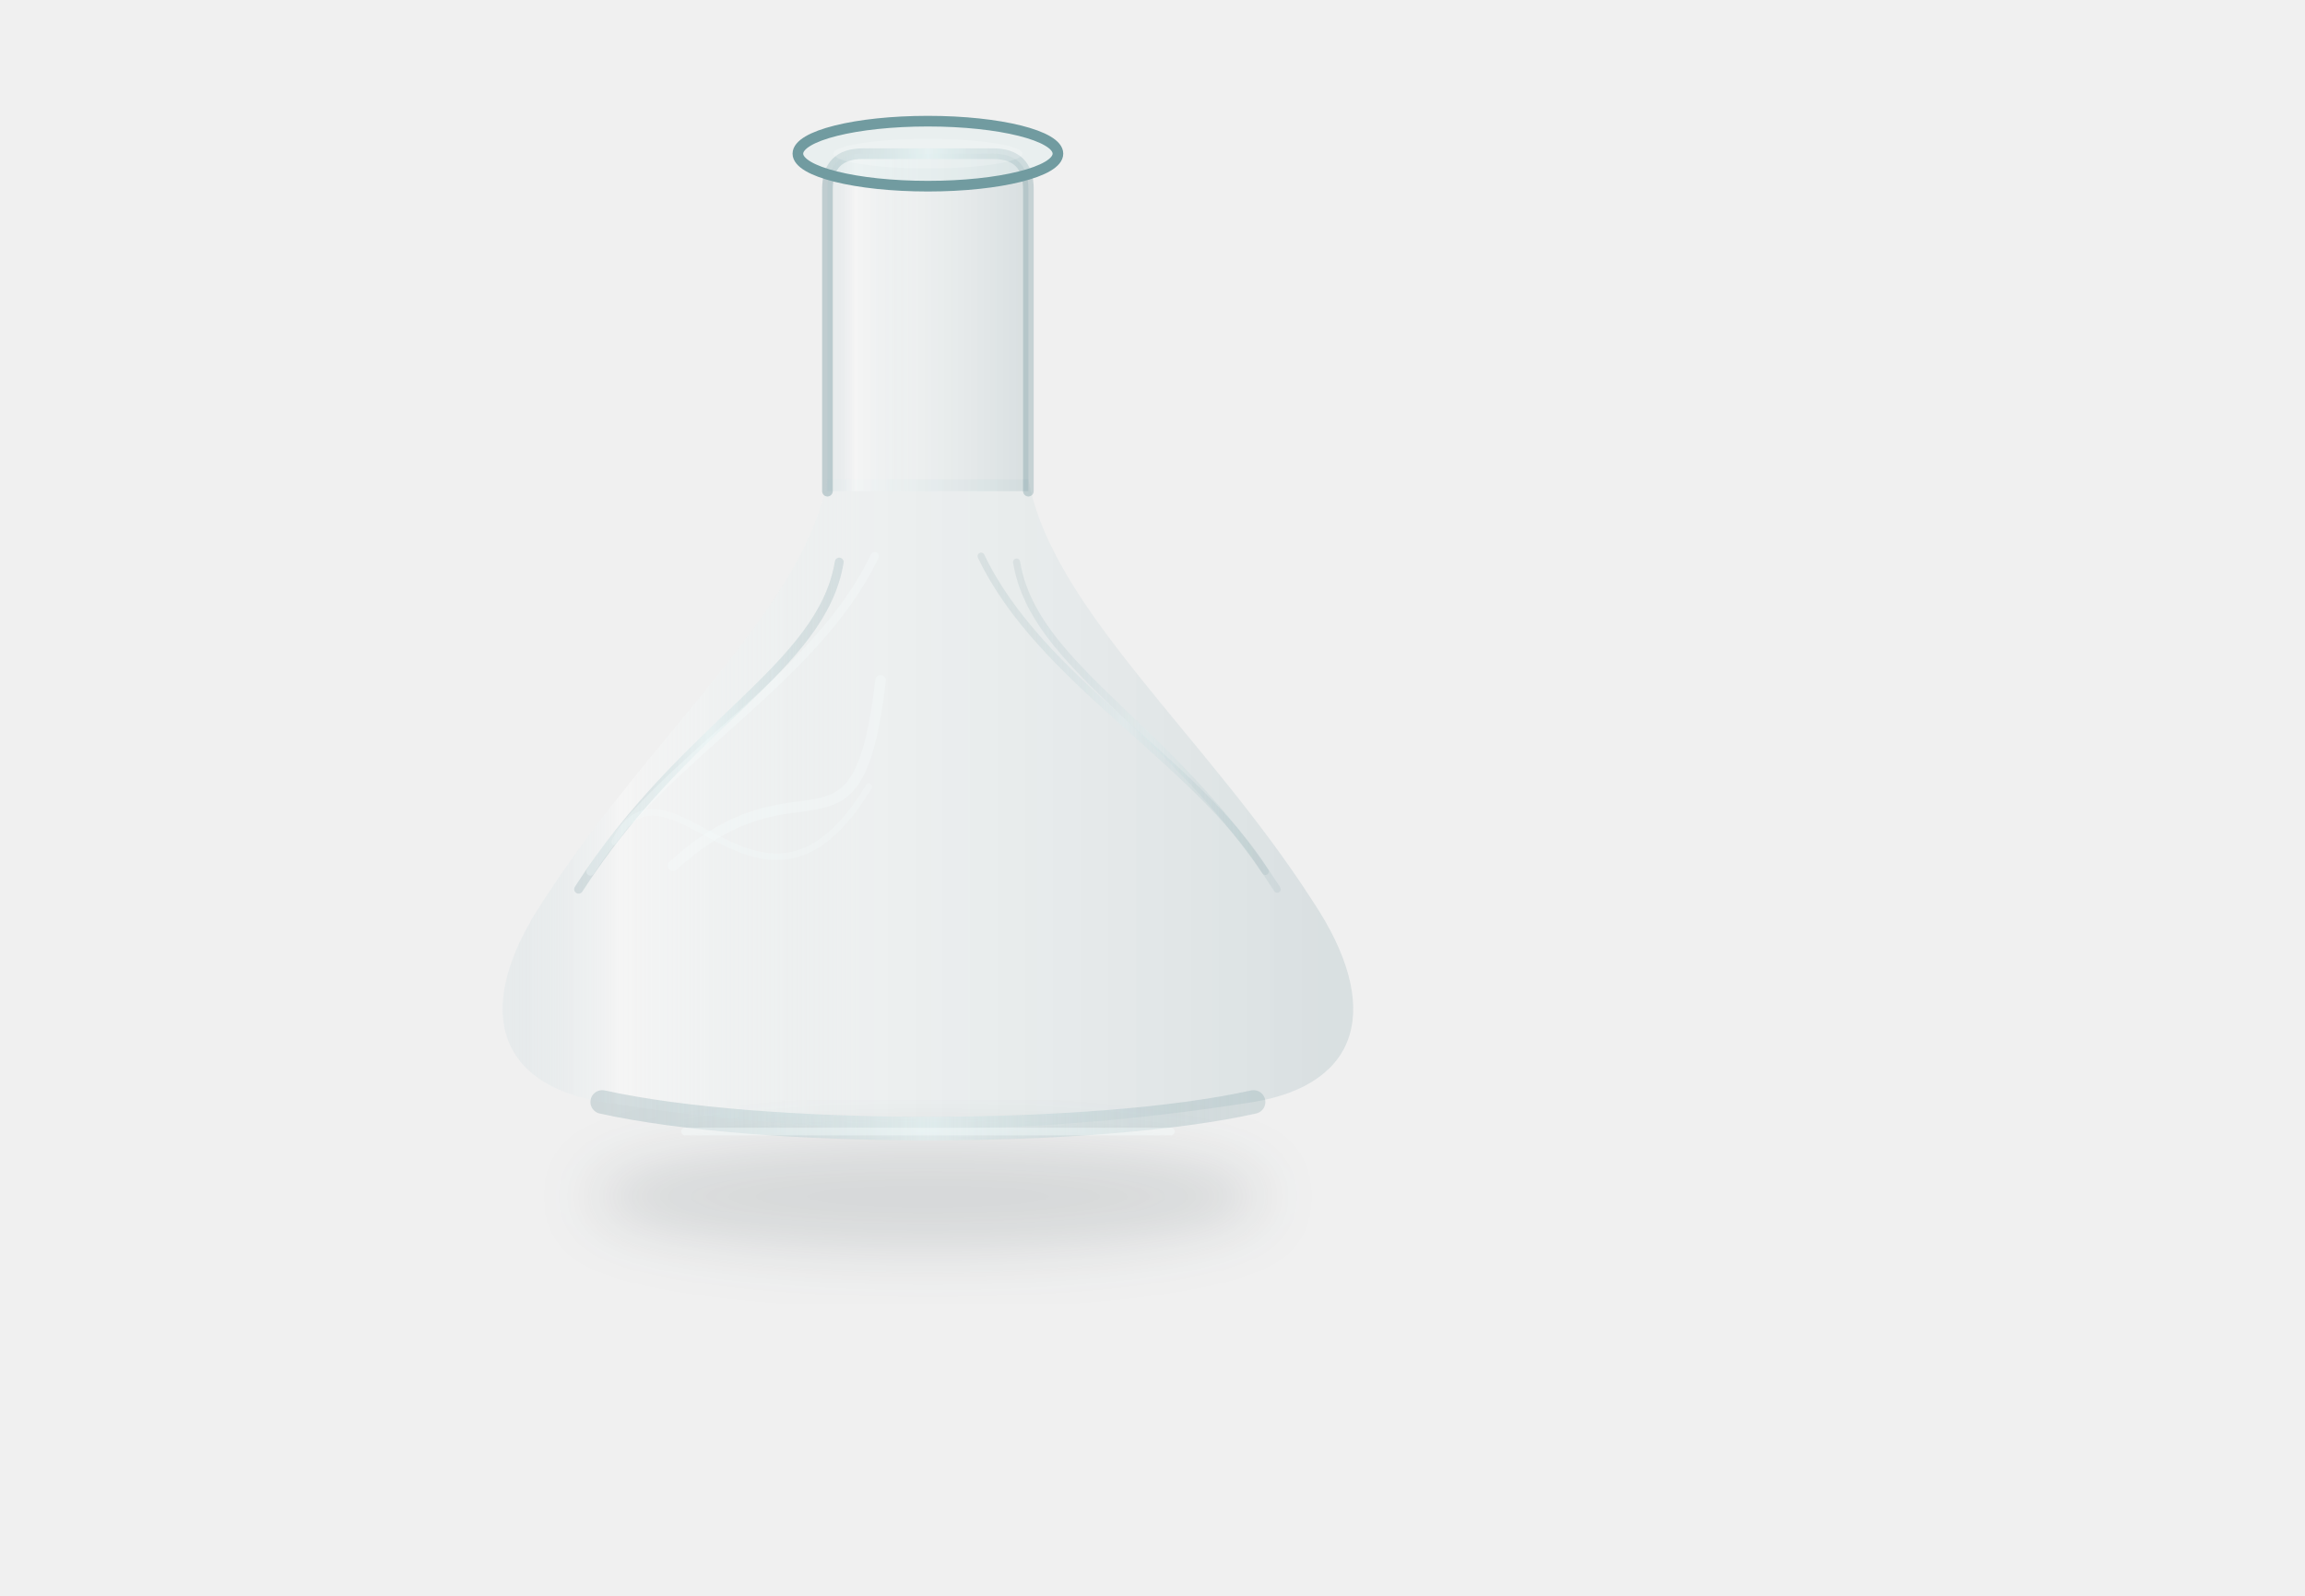
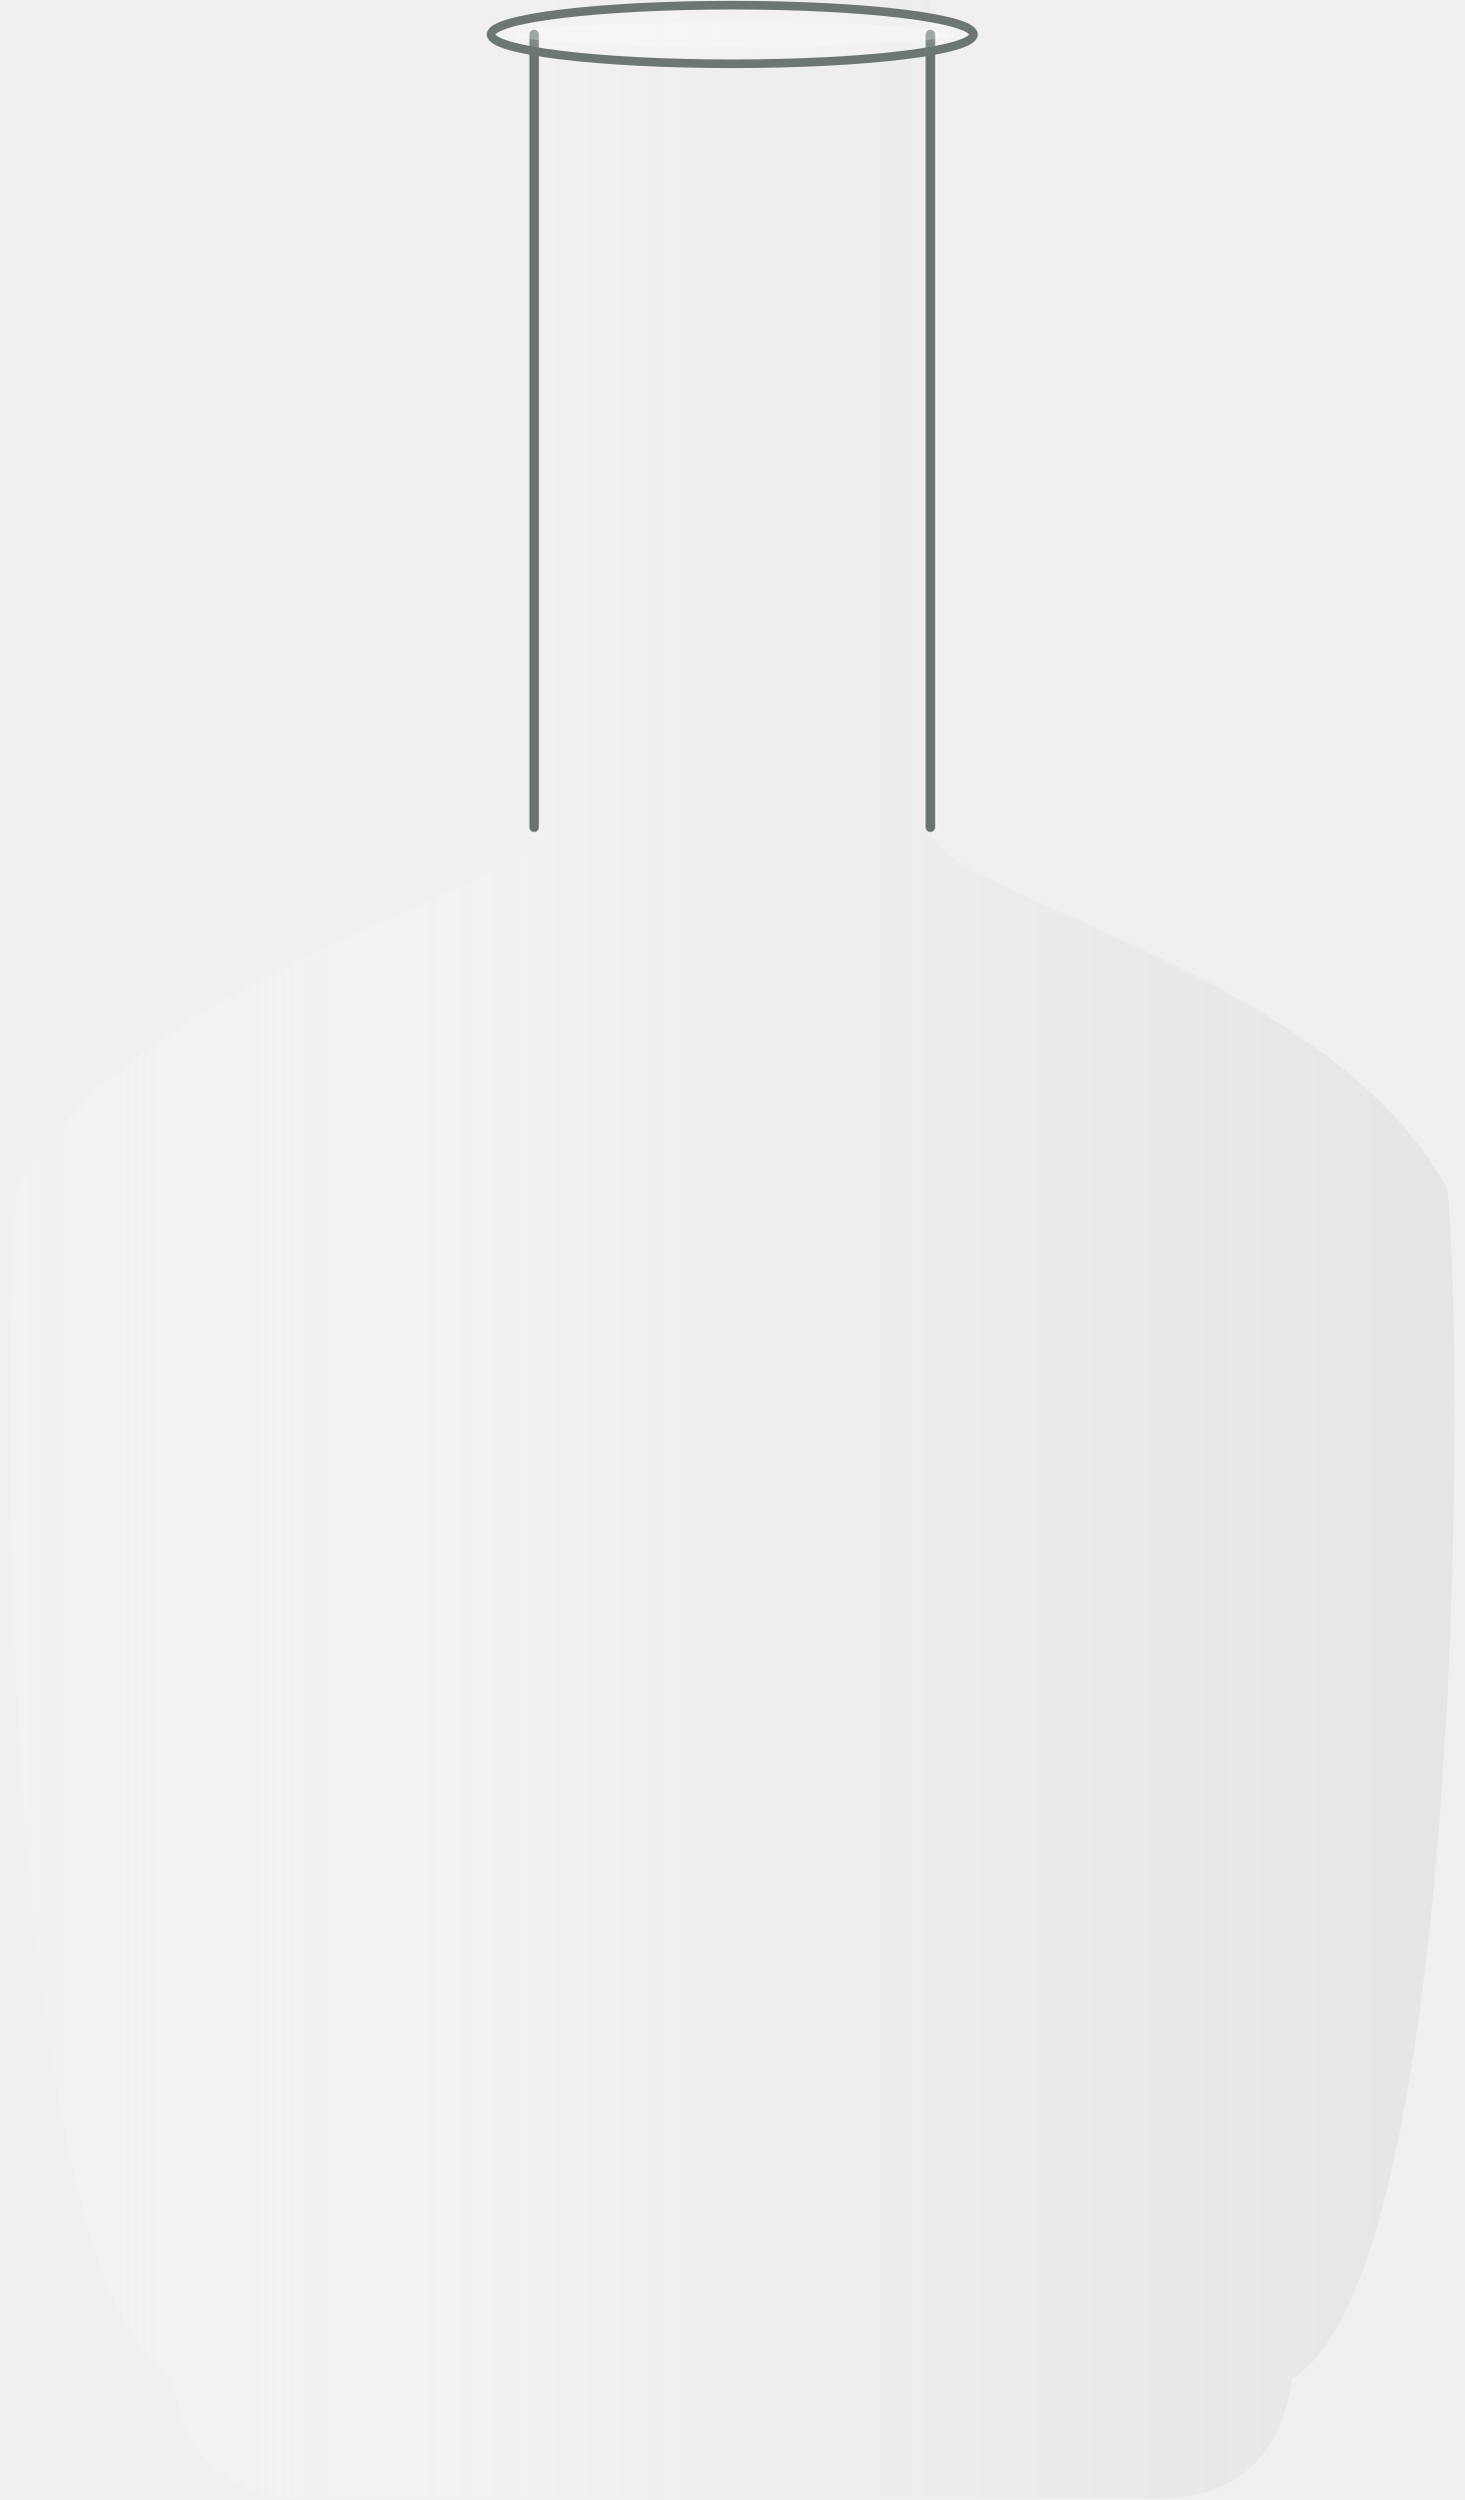
- <svg xmlns="http://www.w3.org/2000/svg" viewBox="28 12 390 270" data-asset-id="conical-flask-250ml" data-specification-id="conical-flask-250ml" data-family-id="conical-flask" data-capacity-ml="250" data-dimensions-mm="85 145 85" data-material-profile="curved-borosilicate-vessel" data-lod="thumbnail" data-lod-detail="identity" data-coordinate-unit="mm" data-visual-role="apparatus-geometry" data-view-mode="catalog-preview" data-measurement-qualified="false" data-anatomy="flat-contact-foot|curved-conical-body|shoulder-transition|cylindrical-neck|open-mouth-rim|interior-cavity" role="img" aria-labelledby="conical-flask-250ml-thumbnail-title conical-flask-250ml-thumbnail-desc">
+ <svg xmlns="http://www.w3.org/2000/svg" viewBox="0 0 85 145" data-asset-id="conical-flask-250ml" data-specification-id="conical-flask-250ml" data-family-id="conical-flask" data-capacity-ml="250" data-body-dimensions-mm="85 145 85" data-dimensions-mm="85 145 85" data-material-profile="clear-borosilicate-curved-vessel" data-lod="thumbnail" data-lod-detail="identity" data-lod-visible-roles="body|neck|rim" data-coordinate-unit="mm" data-visual-role="apparatus-geometry" data-view-mode="catalog-preview" data-measurement-qualified="false" data-anatomy="curved-conical-body|shoulder-transition|cylindrical-neck|open-mouth-rim|interior-cavity|flat-contact-foot" data-physical-envelope-mm="85 145 85" role="img" aria-labelledby="conical-flask-250ml-thumbnail-title conical-flask-250ml-thumbnail-desc">
  <defs>
-     <linearGradient id="conical-flask-250ml-glass" x1="0" x2="1" y1="0" y2="0">
-       <stop offset="0" stop-color="#a7c5cd" stop-opacity=".12" />
-       <stop offset=".14" stop-color="#ffffff" stop-opacity=".31" />
-       <stop offset=".42" stop-color="#d2e9eb" stop-opacity=".10" />
-       <stop offset="1" stop-color="#628b94" stop-opacity=".17" />
+     <linearGradient id="conical-flask-250ml-glass" x1="0" y1="0" x2="1" y2="0">
+       <stop offset="0" stop-color="#f3f5f2" stop-opacity=".31" />
+       <stop offset="0.27" stop-color="#ffffff" stop-opacity=".12" />
+       <stop offset="0.61" stop-color="#dbe3dd" stop-opacity=".18" />
+       <stop offset="1" stop-color="#b8c4bc" stop-opacity=".22" />
    </linearGradient>
-     <linearGradient id="conical-flask-250ml-edge" x1="0" x2="1">
-       <stop offset="0" stop-color="#638b93" stop-opacity=".34" />
-       <stop offset=".5" stop-color="#d9eff0" stop-opacity=".62" />
-       <stop offset="1" stop-color="#638b93" stop-opacity=".30" />
-     </linearGradient>
-     <linearGradient id="conical-flask-250ml-ptfe" x1="0" x2="1">
-       <stop offset="0" stop-color="#d5d8d3" />
-       <stop offset=".42" stop-color="#f5f4ea" />
-       <stop offset="1" stop-color="#9da49d" />
-     </linearGradient>
-     <linearGradient id="conical-flask-250ml-rubber" x1="0" x2="1">
-       <stop offset="0" stop-color="#3d4a4a" />
-       <stop offset=".5" stop-color="#8a9890" />
-       <stop offset="1" stop-color="#253131" />
-     </linearGradient>
-     <filter id="conical-flask-250ml-shadow" x="-30%" y="-40%" width="160%" height="190%">
-       <feGaussianBlur stdDeviation="5" />
-     </filter>
-     <style>.glass-fill{fill:url(#conical-flask-250ml-glass)}.glass-edge{fill:none;stroke:url(#conical-flask-250ml-edge);stroke-linecap:round;stroke-linejoin:round}.detail{stroke:#49686d;stroke-linecap:round;stroke-linejoin:round;fill:none}.highlight{stroke:#f7ffff;stroke-linecap:round;stroke-linejoin:round;fill:none}.ptfe-fill{fill:url(#conical-flask-250ml-ptfe)}.rubber-fill{fill:url(#conical-flask-250ml-rubber)}</style>
+     <style>.glass-fill{fill:url(#conical-flask-250ml-glass)}.glass-edge{fill:none;stroke:#68746e;stroke-linecap:round;stroke-linejoin:round}.glass-highlight{fill:none;stroke:#fff;stroke-linecap:round;stroke-linejoin:round}.scale-line{fill:none;stroke:#303935;stroke-linecap:round}.scale-label{fill:#303935;font-family:Arial,sans-serif}</style>
  </defs>
-   <g data-layer="shadow">
-     <ellipse cx="185" cy="214.45" rx="57.02" ry="9" fill="#203137" opacity=".13" filter="url(#conical-flask-250ml-shadow)" />
-   </g>
  <g data-layer="body" data-part="vessel.body">
-     <path d="M 168 93.1 C 164 115.1 137.9 136.45 119.9 164.45 C 107.9 182.45 111.9 195.45 129.9 198.45 C 167.9 204.45 202.1 204.45 240.1 198.45 C 258.1 195.45 262.1 182.45 250.1 164.45 C 232.1 136.45 206 115.1 202 93.1 Z" class="glass-fill" />
-   </g>
-   <g data-layer="glass-back" data-part="vessel.body">
-     <path d="M125.9 162.45C143.9 134.45 167 125.1 170 107.1" class="glass-edge" stroke-width="1.5" opacity=".58" />
-     <path d="M244.1 162.45C226.1 134.45 203 125.1 200 107.1" class="glass-edge" stroke-width="1.2" opacity=".34" />
-   </g>
-   <g data-layer="shoulder" data-part="vessel.shoulder">
-     <path d="M176 106.1C166 127.1 139.9 140.45 127.9 159.45" class="highlight" stroke-width="1.4" opacity=".28" />
-     <path d="M194 106.1C204 127.1 230.1 140.45 242.1 159.45" class="glass-edge" stroke-width="1.2" opacity=".38" />
+     <path d="M31 0H54V48C54 52 77 56 84 69C85 78 85 132 75 138Q74 145 67 145H18Q11 145 10 138C0 132 0 78 1 69C8 56 31 52 31 48Z" class="glass-fill" data-profile-boundary="erlenmeyer-body" data-landmark-neck-length-mm="48" data-landmark-shoulder-transition-mm="52" data-landmark-body-diameter-mm="85" />
  </g>
  <g data-layer="neck" data-part="vessel.neck">
-     <path d="M168 95.1V44Q168 38 174 38H196Q202 38 202 44V95.1" class="glass-fill" />
-     <path d="M168 95.1V44Q168 38 174 38H196Q202 38 202 44V95.1" class="glass-edge" stroke-width="1.8" />
+     <path d="M31 2V48M54 2V48" class="glass-edge" stroke-width=".55" />
  </g>
  <g data-layer="rim" data-part="vessel.rim">
-     <ellipse cx="185" cy="38" rx="22" ry="5.5" fill="#dceff0" fill-opacity=".34" stroke="#719ba0" stroke-width="1.8" />
-     <ellipse cx="185" cy="38" rx="16" ry="2.5" fill="#ffffff" fill-opacity=".18" />
+     <ellipse cx="42.5" cy="2" rx="14" ry="1.7" fill="#fff" fill-opacity=".17" stroke="#6d7771" stroke-width=".5" />
+     <ellipse cx="42.5" cy="2" rx="12.8" ry=".7" fill="#fff" fill-opacity=".24" />
  </g>
-   <g data-layer="liquid" data-runtime="true" opacity="0" />
-   <g data-layer="meniscus" data-runtime="true" opacity="0" />
-   <g data-layer="contact-base" data-part="vessel.contact-foot">
-     <path d="M129.9 198.45C156.9 204.45 213.1 204.45 240.1 198.45" class="glass-edge" stroke-width="4" opacity=".68" />
-     <path d="M143.9 203.45H226.1" class="highlight" stroke-width="1.3" opacity=".38" />
-   </g>
-   <g data-layer="glass-front" data-part="vessel.body">
-     <path d="M141.9 158.45C163.9 138.45 173 161.1 177 127.1" class="highlight" stroke-width="1.8" opacity=".25" />
-   </g>
-   <g data-layer="highlight">
-     <path d="M175 145.1C157 175.1 141 136.45 132 154.45" class="highlight" stroke-width="1.1" opacity=".20" />
-   </g>
-   <g data-layer="accessibility">
-     <rect x="96.9" y="20" width="176.2" height="191.45" fill="none" stroke="#79c5c8" stroke-width="2" stroke-dasharray="8 8" opacity="0" />
-   </g>
+   <g data-layer="liquid" data-runtime="true" display="none" />
+   <g data-layer="meniscus" data-runtime="true" display="none" />
+   <g data-layer="support-interface" data-semantic-only="true" display="none" />
+   <g data-layer="detachable" data-semantic-only="true" display="none" />
+   <g data-layer="accessibility" data-semantic-only="true" display="none" />
</svg>
